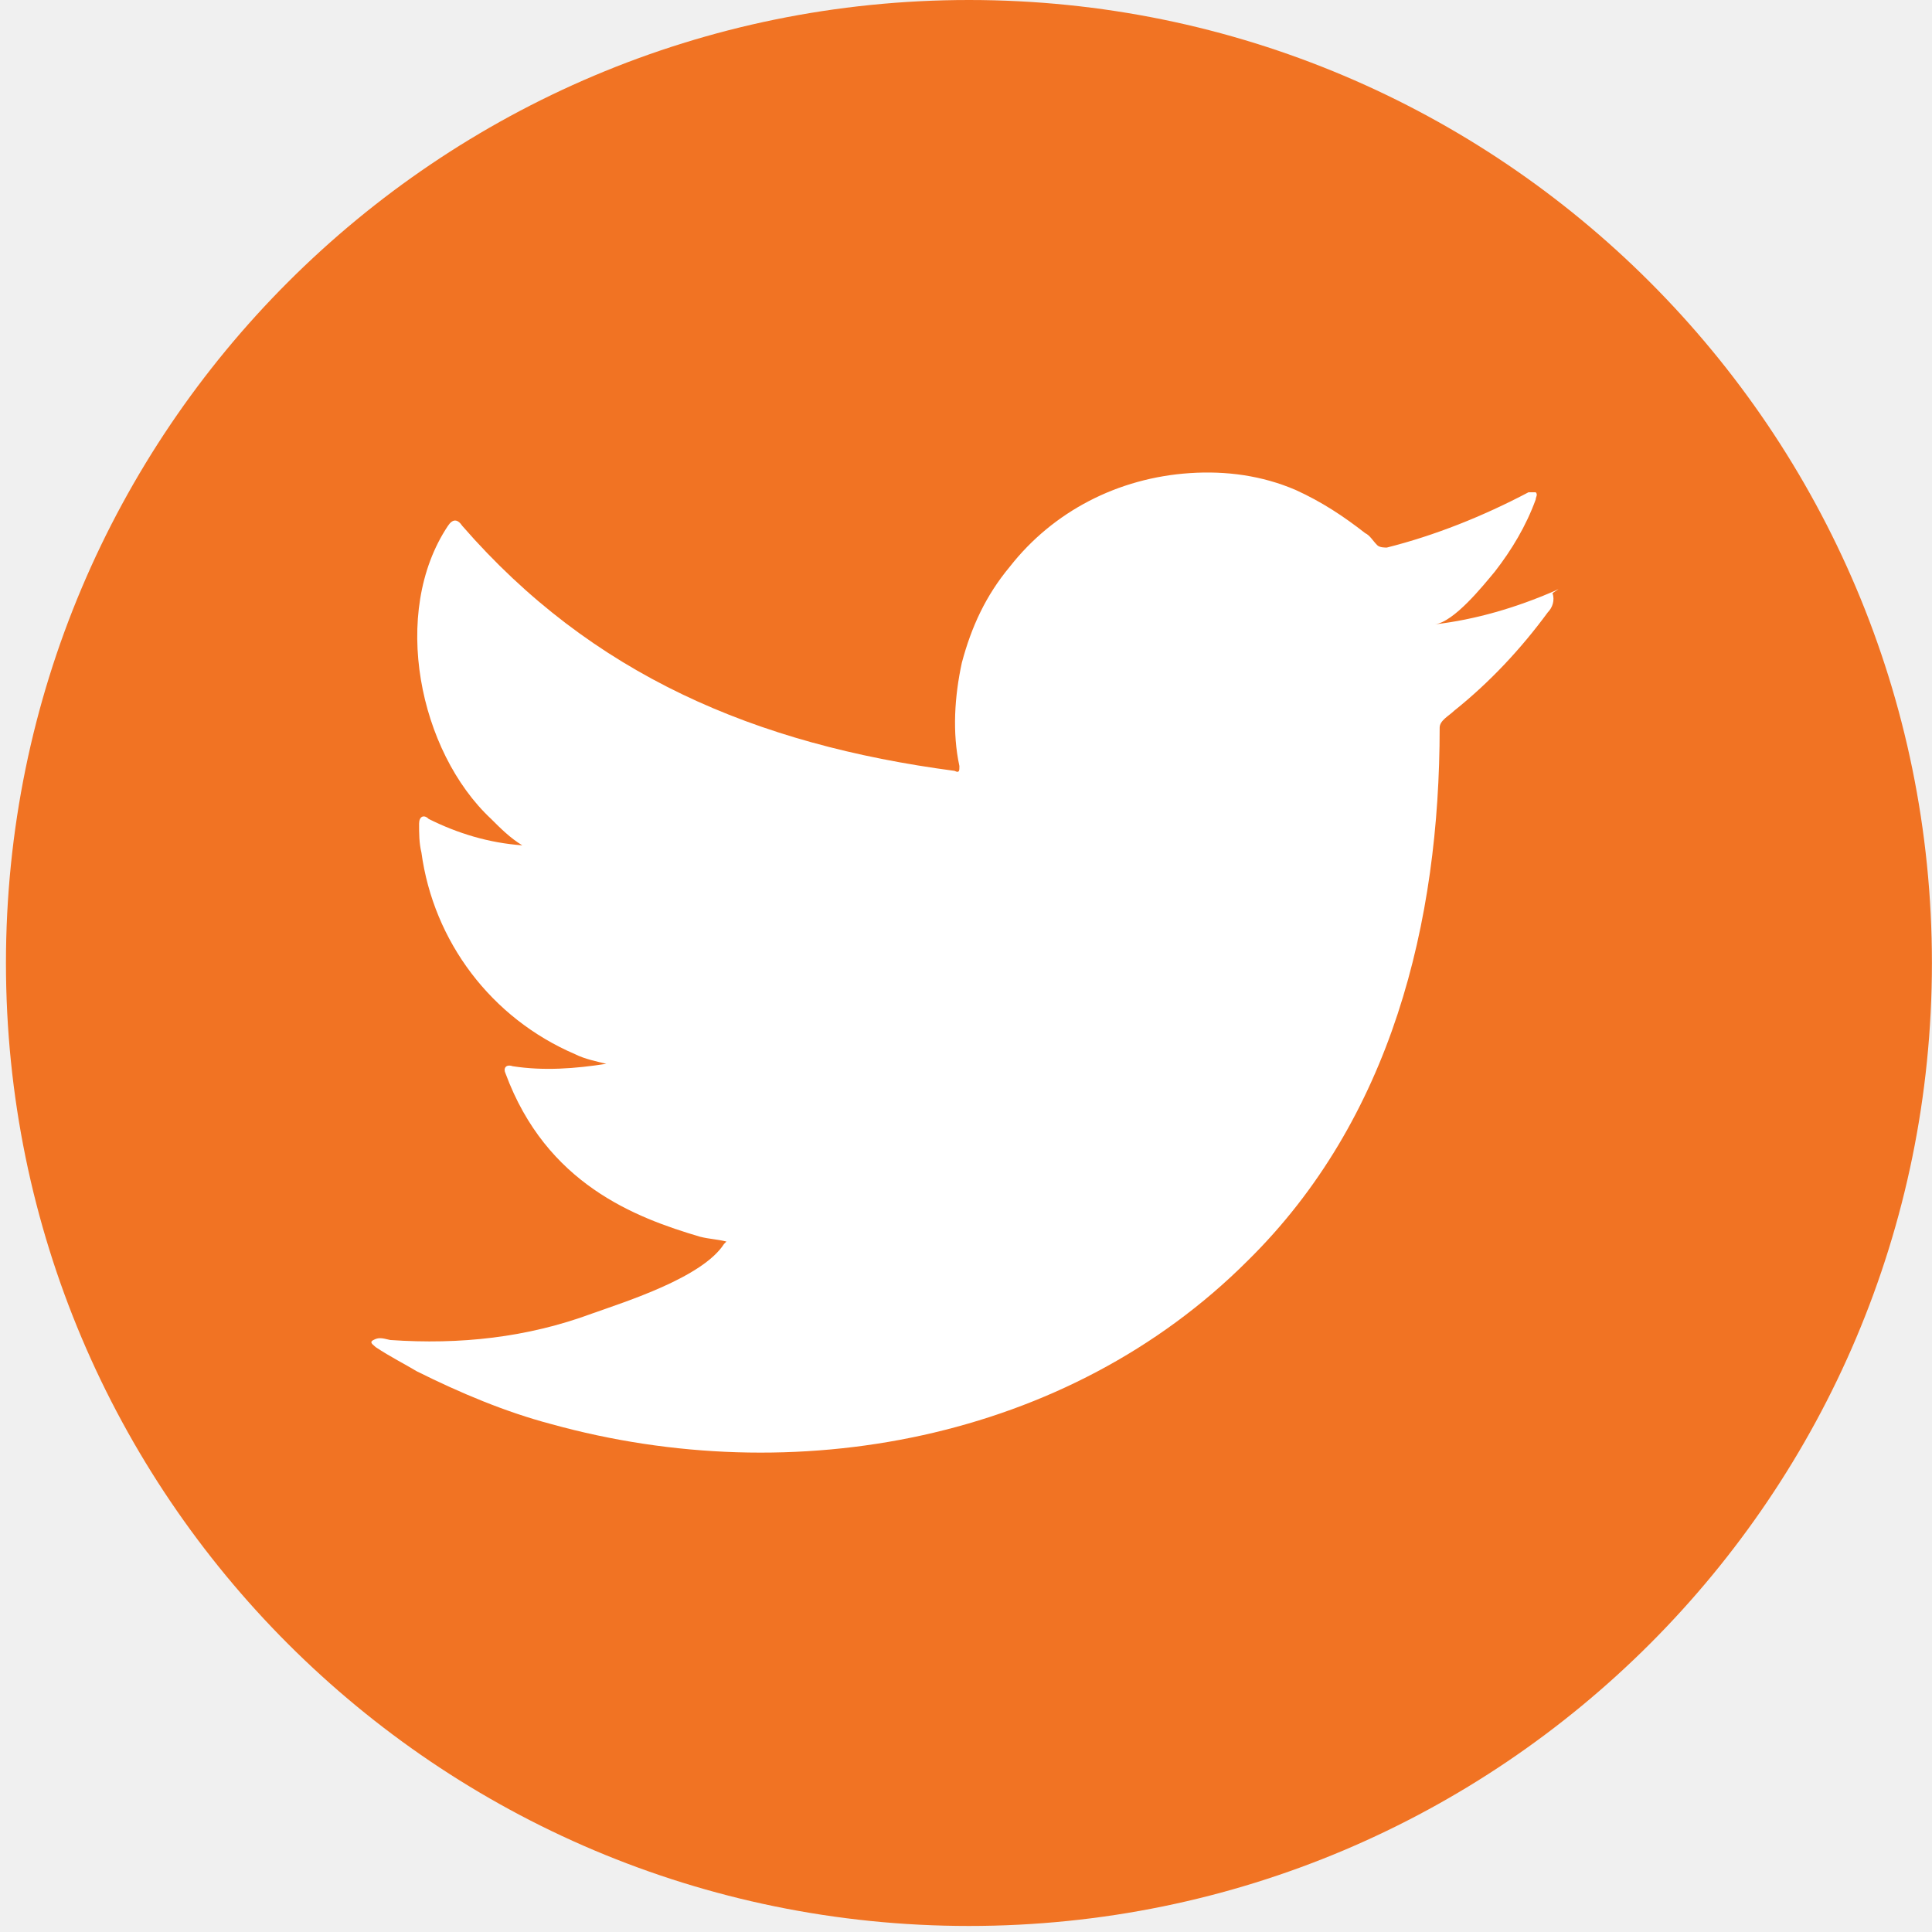
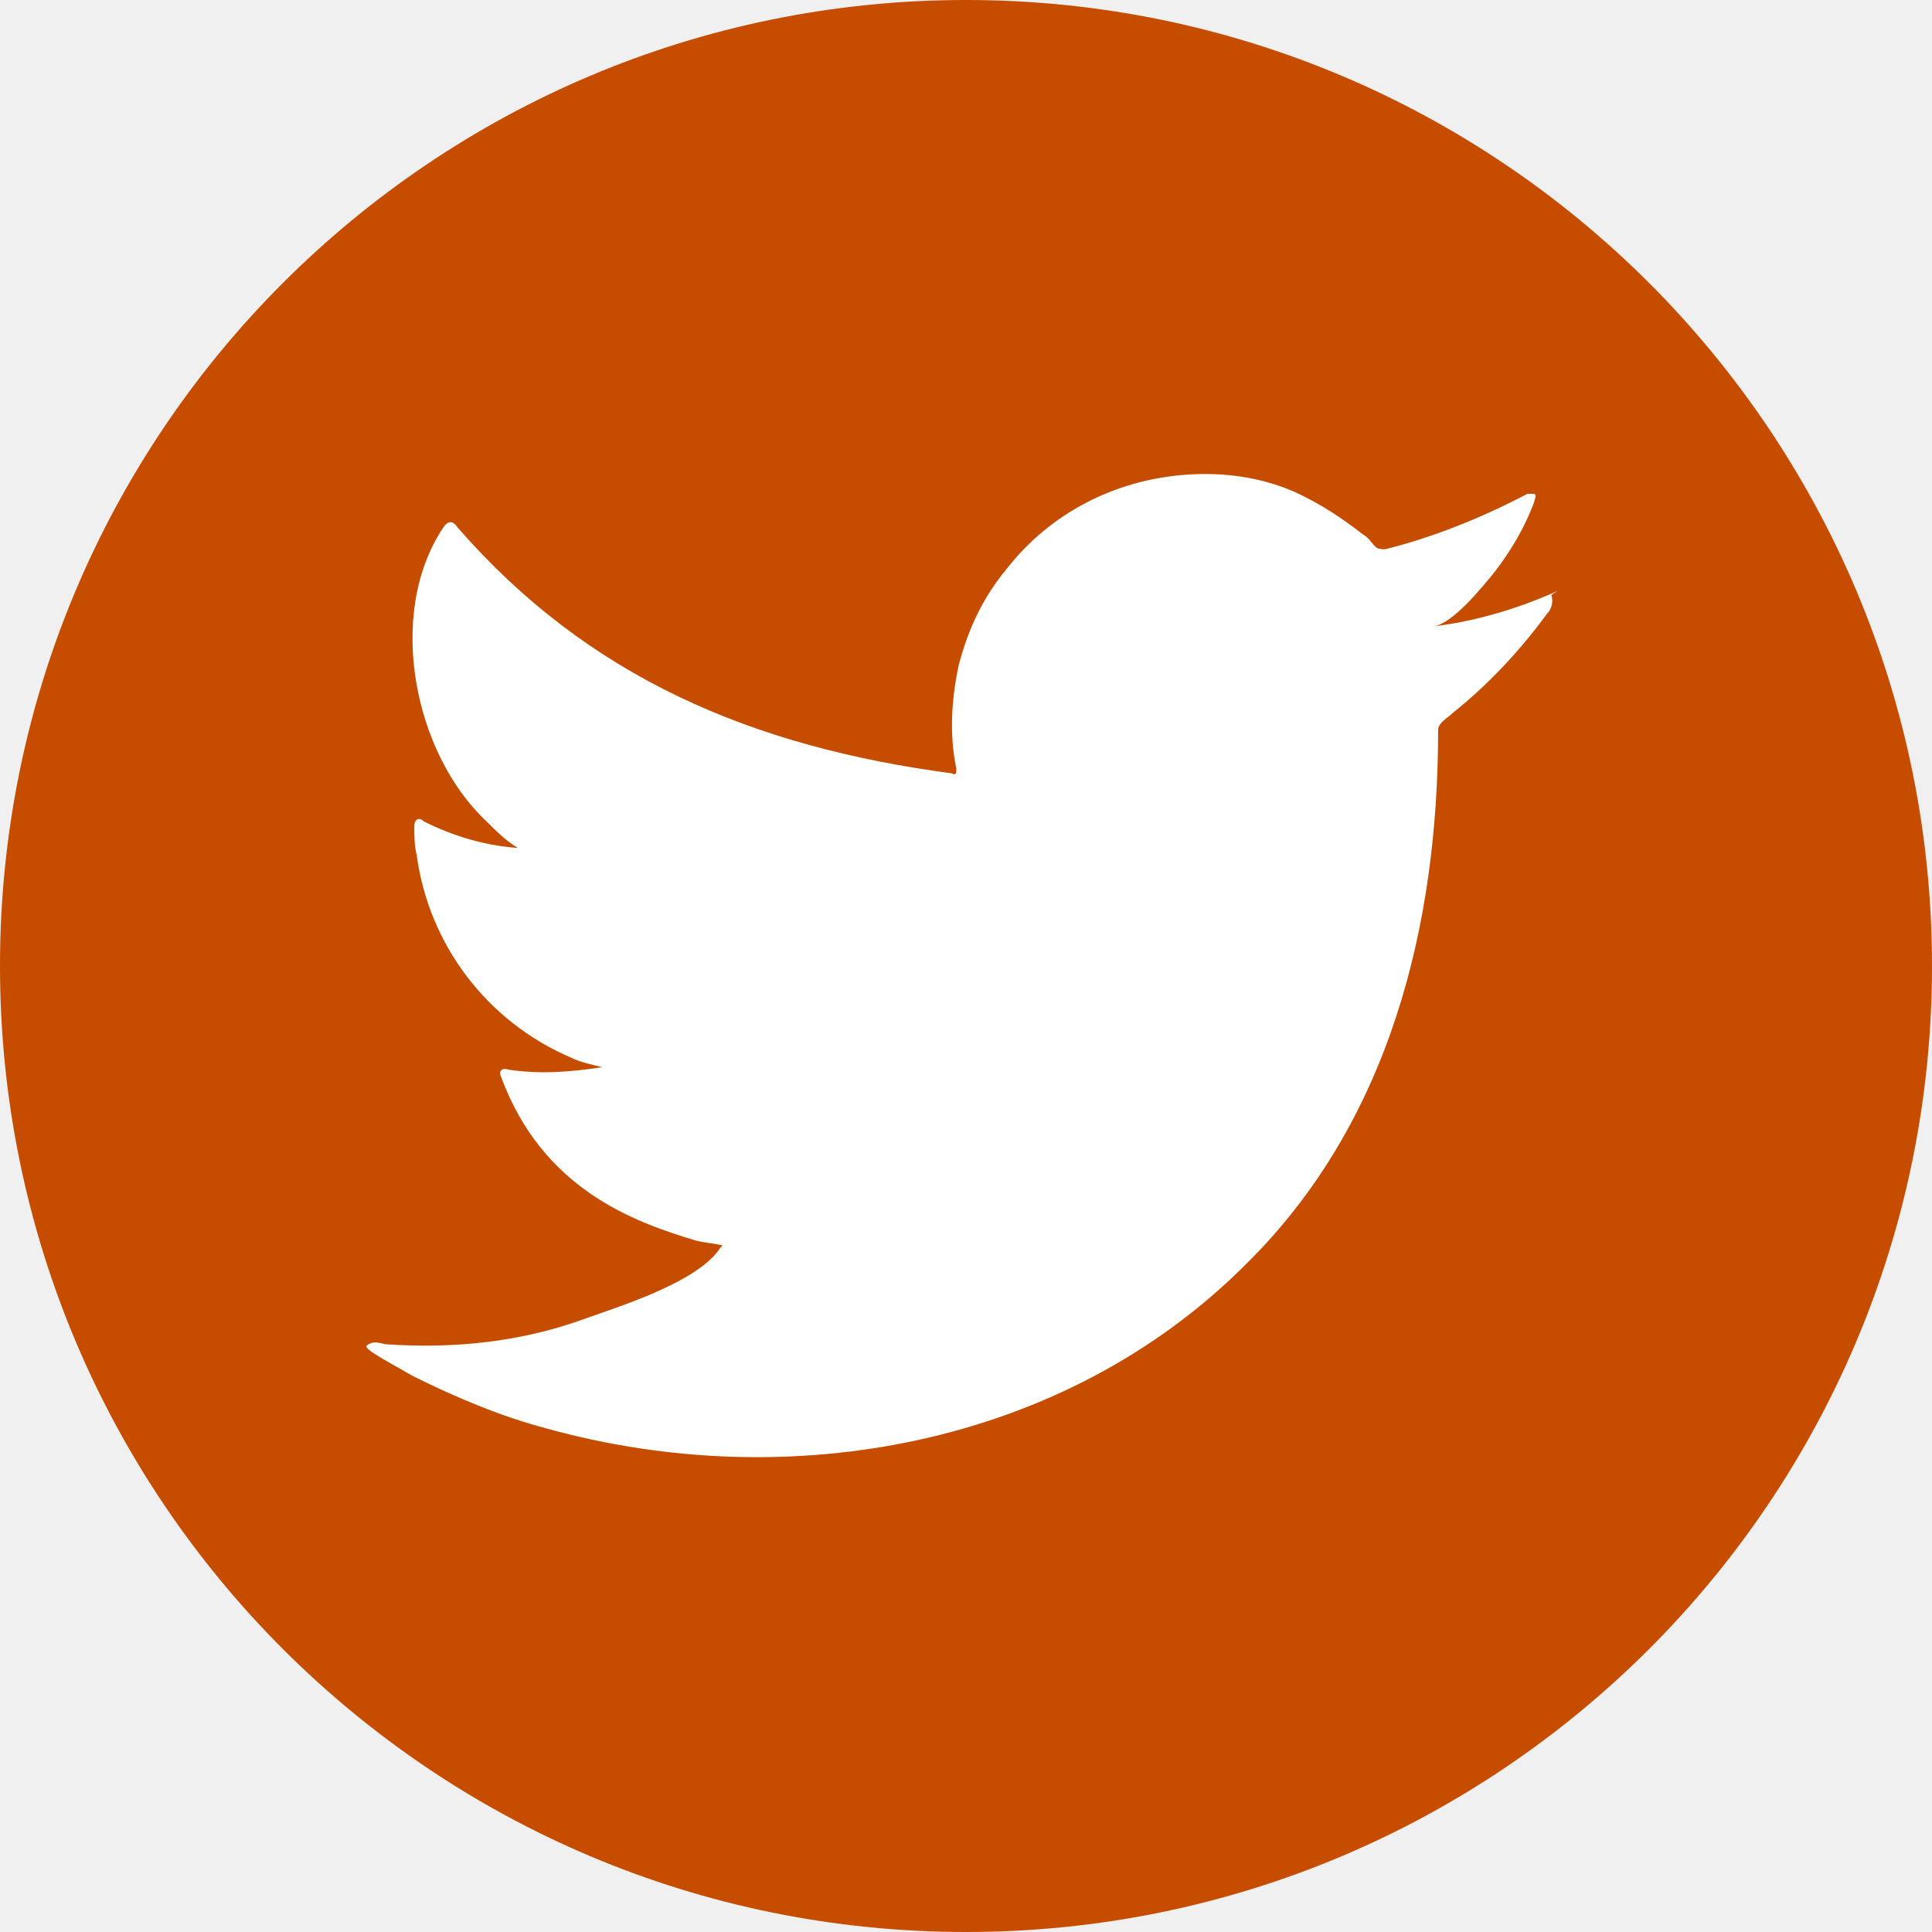
- <svg xmlns="http://www.w3.org/2000/svg" width="24" height="24" viewBox="0 0 24 24" fill="none">
-   <path d="M12.037 23.925C18.643 23.925 23.999 18.569 23.999 11.963C23.999 5.356 18.643 0 12.037 0C5.43 0 0.074 5.356 0.074 11.963C0.074 18.569 5.43 23.925 12.037 23.925Z" fill="#F17323" />
-   <path d="M19.316 7.339C18.839 7.547 18.331 7.697 17.824 7.756C18.063 7.726 18.421 7.279 18.57 7.1C18.779 6.831 18.958 6.533 19.077 6.205C19.077 6.175 19.107 6.145 19.077 6.115C19.047 6.115 19.018 6.115 18.988 6.115C18.421 6.414 17.824 6.652 17.228 6.802C17.198 6.802 17.138 6.802 17.108 6.772C17.049 6.712 17.019 6.652 16.959 6.623C16.691 6.414 16.422 6.235 16.094 6.086C15.677 5.907 15.229 5.847 14.782 5.877C13.887 5.936 13.081 6.354 12.544 7.04C12.246 7.398 12.067 7.786 11.948 8.234C11.858 8.651 11.828 9.099 11.918 9.516C11.918 9.576 11.918 9.606 11.858 9.576C9.382 9.248 7.353 8.383 5.743 6.533C5.683 6.444 5.623 6.444 5.564 6.533C4.848 7.607 5.206 9.337 6.101 10.173C6.22 10.292 6.339 10.411 6.488 10.501C6.071 10.471 5.683 10.352 5.325 10.173C5.265 10.113 5.206 10.143 5.206 10.232C5.206 10.352 5.206 10.471 5.235 10.59C5.385 11.694 6.101 12.649 7.145 13.096C7.264 13.156 7.413 13.186 7.532 13.215C7.145 13.275 6.757 13.305 6.369 13.245C6.28 13.215 6.25 13.275 6.28 13.335C6.787 14.707 7.89 15.125 8.696 15.363C8.815 15.393 8.905 15.393 9.024 15.423L8.994 15.453C8.726 15.87 7.771 16.169 7.353 16.318C6.548 16.616 5.713 16.706 4.848 16.646C4.728 16.616 4.698 16.616 4.639 16.646C4.579 16.676 4.639 16.706 4.669 16.736C4.848 16.855 5.027 16.944 5.176 17.034C5.713 17.302 6.28 17.541 6.846 17.69C9.859 18.526 13.26 17.899 15.498 15.662C17.287 13.902 17.884 11.455 17.884 9.039C17.884 8.949 18.003 8.89 18.063 8.83C18.511 8.472 18.898 8.055 19.227 7.607C19.286 7.547 19.316 7.458 19.286 7.368C19.376 7.309 19.376 7.309 19.316 7.339Z" fill="white" />
-   <path fill-rule="evenodd" clip-rule="evenodd" d="M9.502 17.988C9.502 17.959 9.77 17.988 9.502 17.988C9.502 17.988 9.532 17.988 9.502 17.988Z" fill="white" />
+ <svg xmlns="http://www.w3.org/2000/svg" width="40" height="40" viewBox="0 0 40 40" fill="none">
+   <path d="M20 40C31.046 40 40 31.046 40 20C40 8.954 31.046 0 20 0C8.954 0 0 8.954 0 20C0 31.046 8.954 40 20 40Z" fill="#C64D00" />
+   <path d="M32.169 12.27C31.371 12.619 30.523 12.868 29.675 12.968C30.075 12.918 30.673 12.17 30.922 11.871C31.271 11.422 31.571 10.923 31.77 10.374C31.77 10.325 31.82 10.275 31.77 10.225C31.72 10.225 31.671 10.225 31.621 10.225C30.673 10.723 29.675 11.123 28.678 11.372C28.628 11.372 28.528 11.372 28.479 11.322C28.379 11.222 28.329 11.123 28.229 11.073C27.78 10.723 27.331 10.424 26.783 10.175C26.084 9.876 25.336 9.776 24.588 9.826C23.092 9.925 21.745 10.624 20.848 11.771C20.349 12.369 20.049 13.018 19.85 13.766C19.7 14.464 19.651 15.212 19.8 15.911C19.8 16.01 19.8 16.06 19.7 16.01C15.561 15.462 12.169 14.015 9.476 10.923C9.376 10.773 9.276 10.773 9.177 10.923C7.98 12.719 8.578 15.611 10.075 17.008C10.274 17.207 10.473 17.407 10.723 17.556C10.025 17.506 9.376 17.307 8.778 17.008C8.678 16.908 8.578 16.958 8.578 17.108C8.578 17.307 8.578 17.506 8.628 17.706C8.877 19.551 10.075 21.147 11.82 21.896C12.02 21.995 12.269 22.045 12.469 22.095C11.82 22.195 11.172 22.245 10.523 22.145C10.374 22.095 10.324 22.195 10.374 22.295C11.222 24.589 13.067 25.287 14.414 25.686C14.613 25.736 14.763 25.736 14.962 25.786L14.912 25.836C14.463 26.534 12.867 27.033 12.169 27.282C10.823 27.781 9.426 27.93 7.98 27.831C7.78 27.781 7.73 27.781 7.631 27.831C7.531 27.881 7.631 27.93 7.68 27.98C7.98 28.18 8.279 28.329 8.528 28.479C9.426 28.928 10.374 29.327 11.321 29.576C16.359 30.973 22.044 29.925 25.785 26.185C28.778 23.242 29.775 19.152 29.775 15.113C29.775 14.963 29.975 14.863 30.075 14.763C30.823 14.165 31.471 13.467 32.02 12.719C32.119 12.619 32.169 12.469 32.119 12.319C32.269 12.22 32.269 12.22 32.169 12.27Z" fill="white" />
+   <path fill-rule="evenodd" clip-rule="evenodd" d="M15.762 30.075C15.762 30.025 16.211 30.075 15.762 30.075C15.762 30.075 15.812 30.075 15.762 30.075Z" fill="white" />
</svg>
